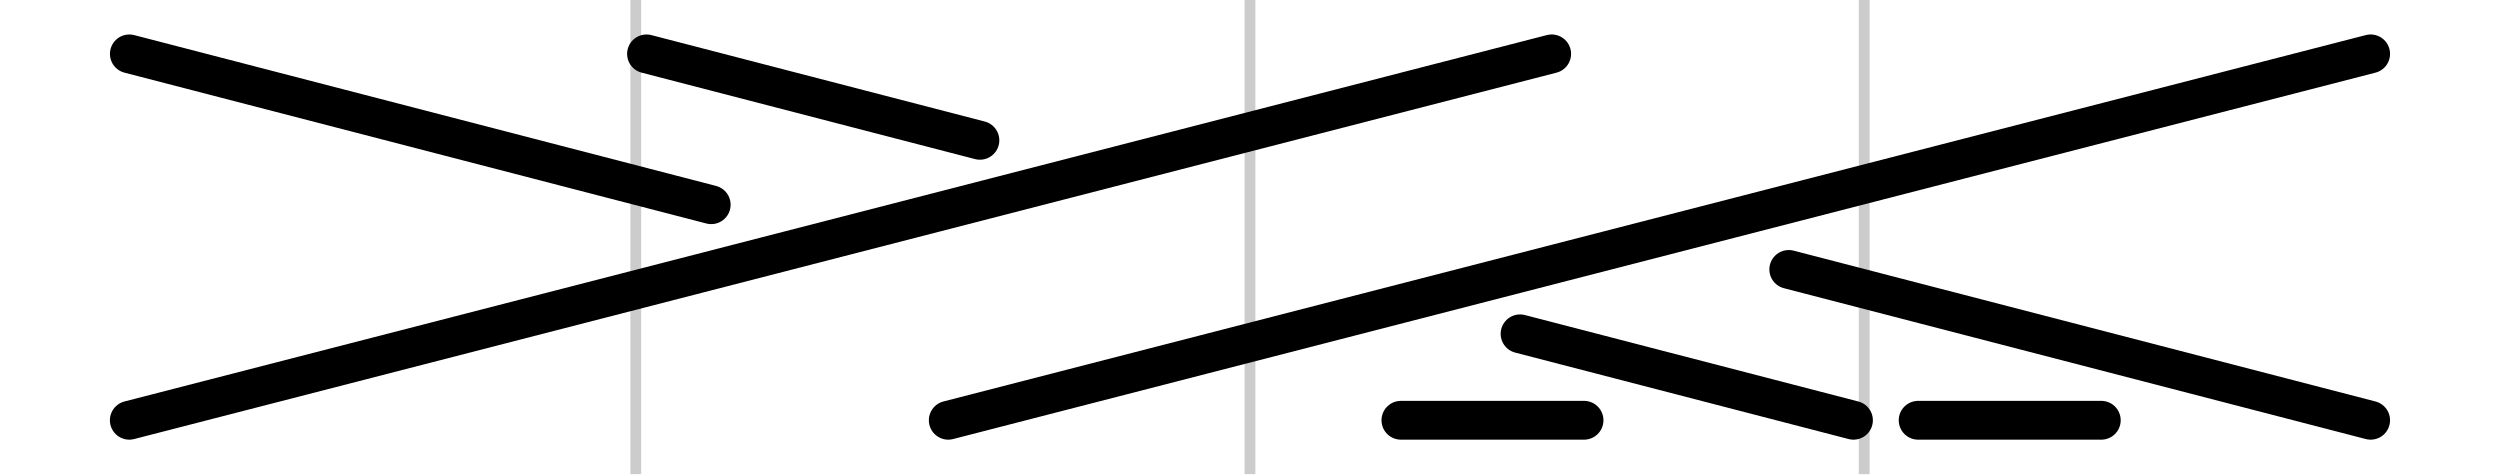
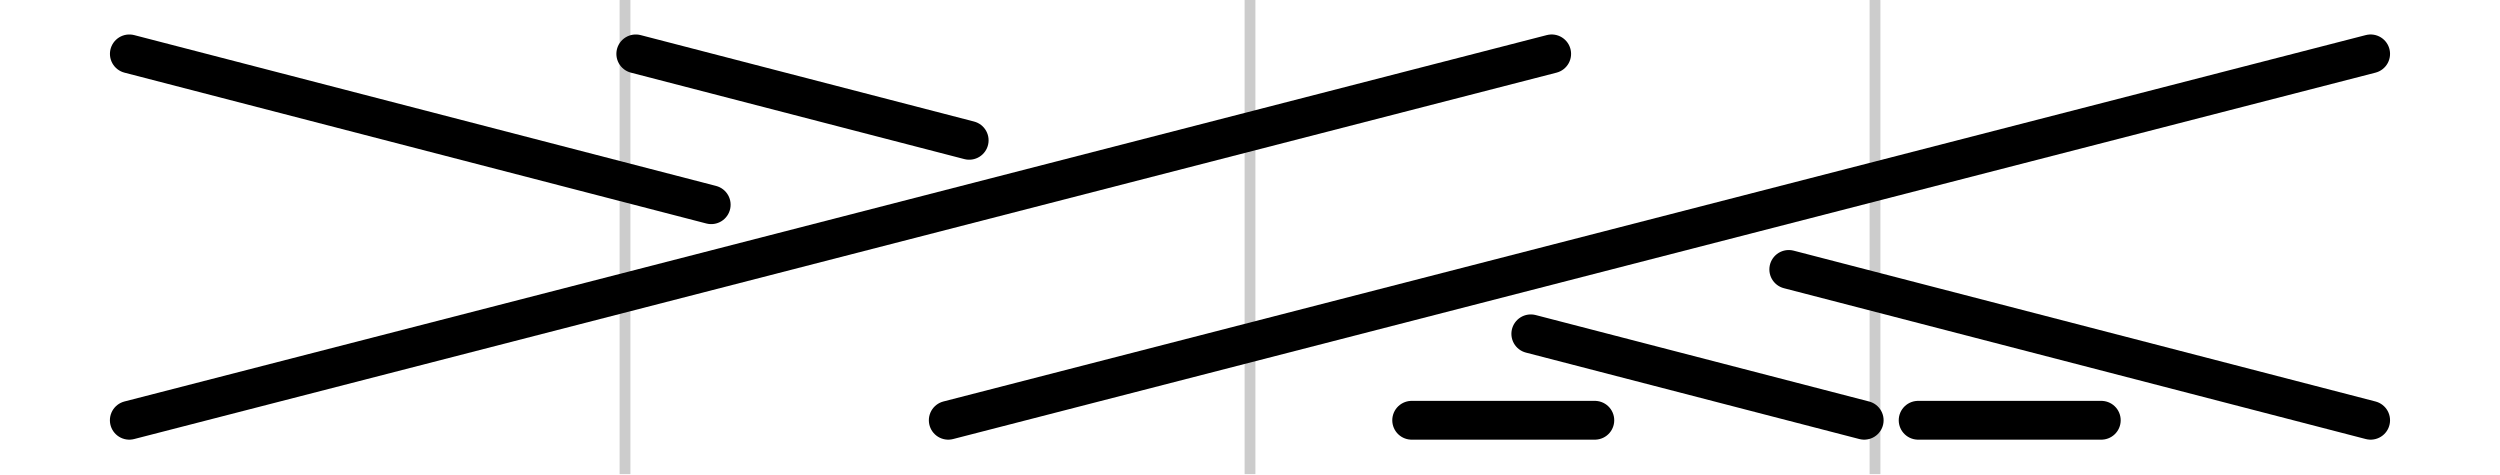
<svg xmlns="http://www.w3.org/2000/svg" xmlns:xlink="http://www.w3.org/1999/xlink" width="0.116E3" height="22" viewBox="0 0 38.667 7.333" id="svg18165" version="1.1">
  <defs id="defs18167" />
  <g id="layer1" transform="translate(0,-1045.029) translate(0.3333333,0.0)">
-     <path style="fill:none;fill-rule:evenodd;stroke:#cccccc;stroke-width:0.167;stroke-linecap:butt;stroke-linejoin:miter;stroke-miterlimit:4;stroke-dasharray:none;stroke-opacity:1" d="m 28.5,1045.029 0,7.333" id="path9827" />
-     <use x="0" y="0" xlink:href="#path9827" id="use11678" transform="translate(-9.500001,0)" width="100%" height="100%" />
-     <use x="0" y="0" xlink:href="#use11678" id="use4369" transform="translate(-9.500001,0)" width="100%" height="100%" />
+     <path style="fill:none;fill-rule:evenodd;stroke:#cccccc;stroke-width:0.167;stroke-linecap:butt;stroke-linejoin:miter;stroke-miterlimit:4;stroke-dasharray:none;stroke-opacity:1" d="m 28.667,1045.029 0,7.333" id="path9827" />
+     <use x="0" y="0" xlink:href="#path9827" id="use11678" transform="translate(-9.666667,0)" width="100%" height="100%" />
+     <use x="0" y="0" xlink:href="#use11678" id="use4369" transform="translate(-9.666668,0)" width="100%" height="100%" />
    <path style="fill:none;fill-rule:evenodd;stroke:#000000;stroke-width:0.6;stroke-linecap:round;stroke-linejoin:miter;stroke-miterlimit:4;stroke-dasharray:none;stroke-opacity:1" d="m 36.333,1045.862 -22,5.667" id="path4373" />
    <use x="0" y="0" xlink:href="#path4373" id="use4921" transform="translate(-12.66667,3.5281914e-7)" width="100%" height="100%" />
    <path id="path4923" d="m 27.333,1049.196 9,2.333" style="fill:none;fill-rule:evenodd;stroke:#000000;stroke-width:0.6;stroke-linecap:round;stroke-linejoin:miter;stroke-miterlimit:4;stroke-dasharray:none;stroke-opacity:1" />
    <use x="0" y="0" xlink:href="#path4923" id="use4927" transform="matrix(-1,0,0,-1,38,2097.391)" width="100%" height="100%" />
-     <path style="fill:none;fill-rule:evenodd;stroke:#000000;stroke-width:0.6;stroke-linecap:round;stroke-linejoin:miter;stroke-miterlimit:4;stroke-dasharray:none;stroke-opacity:1" d="m 23.177,1050.192 5.157,1.337" id="path4961" />
+     <path style="fill:none;fill-rule:evenodd;stroke:#000000;stroke-width:0.6;stroke-linecap:round;stroke-linejoin:miter;stroke-miterlimit:4;stroke-dasharray:none;stroke-opacity:1" d="m 23.343,1050.192 5.157,1.337" id="path4961" />
    <use x="0" y="0" xlink:href="#path4961" id="use4963" transform="matrix(-1,0,0,-1,38,2097.391)" width="100%" height="100%" />
    <path style="fill:none;fill-rule:evenodd;stroke:#000000;stroke-width:0.6;stroke-linecap:round;stroke-linejoin:miter;stroke-miterlimit:4;stroke-dasharray:none;stroke-opacity:1" d="m 32.167,1051.529 -2.833,0" id="path5031" />
-     <use x="0" y="0" xlink:href="#path5031" id="use5033" transform="translate(-8.000002,3.5281914e-7)" width="100%" height="100%" />
+     <use x="0" y="0" xlink:href="#path5031" id="use5033" transform="translate(-7.833335,3.5281914e-7)" width="100%" height="100%" />
  </g>
</svg>
